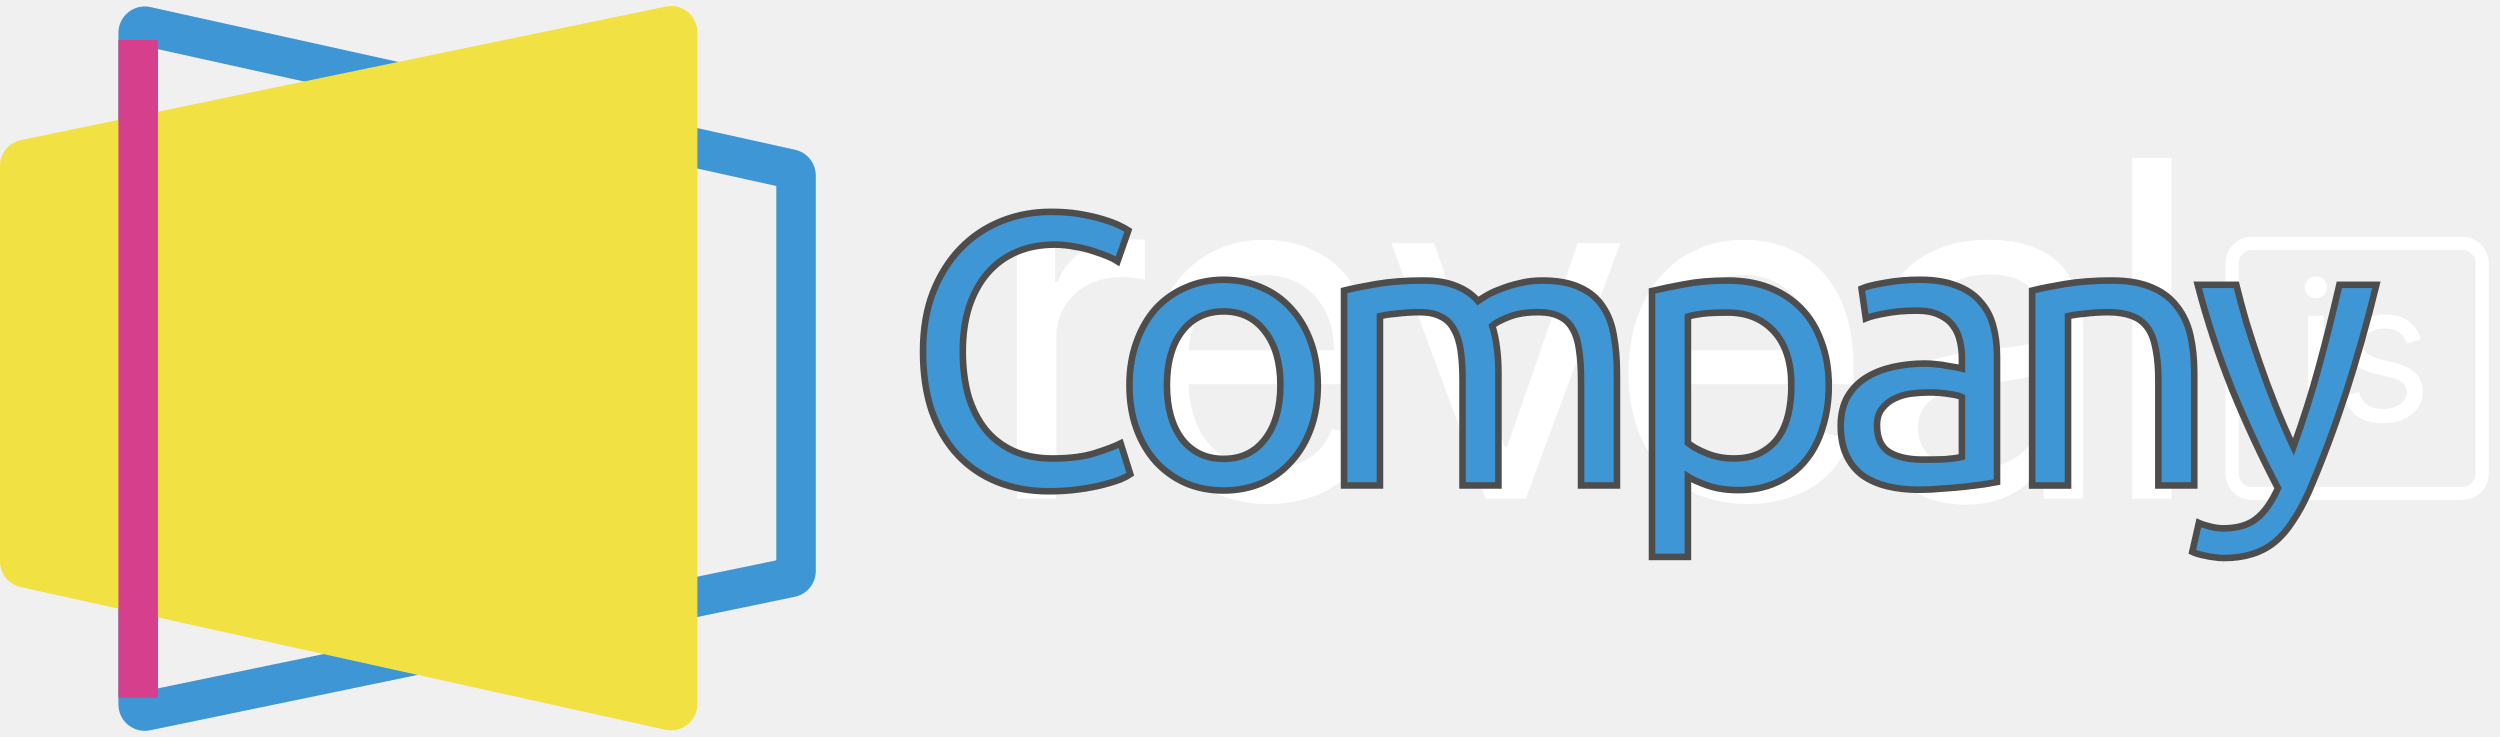
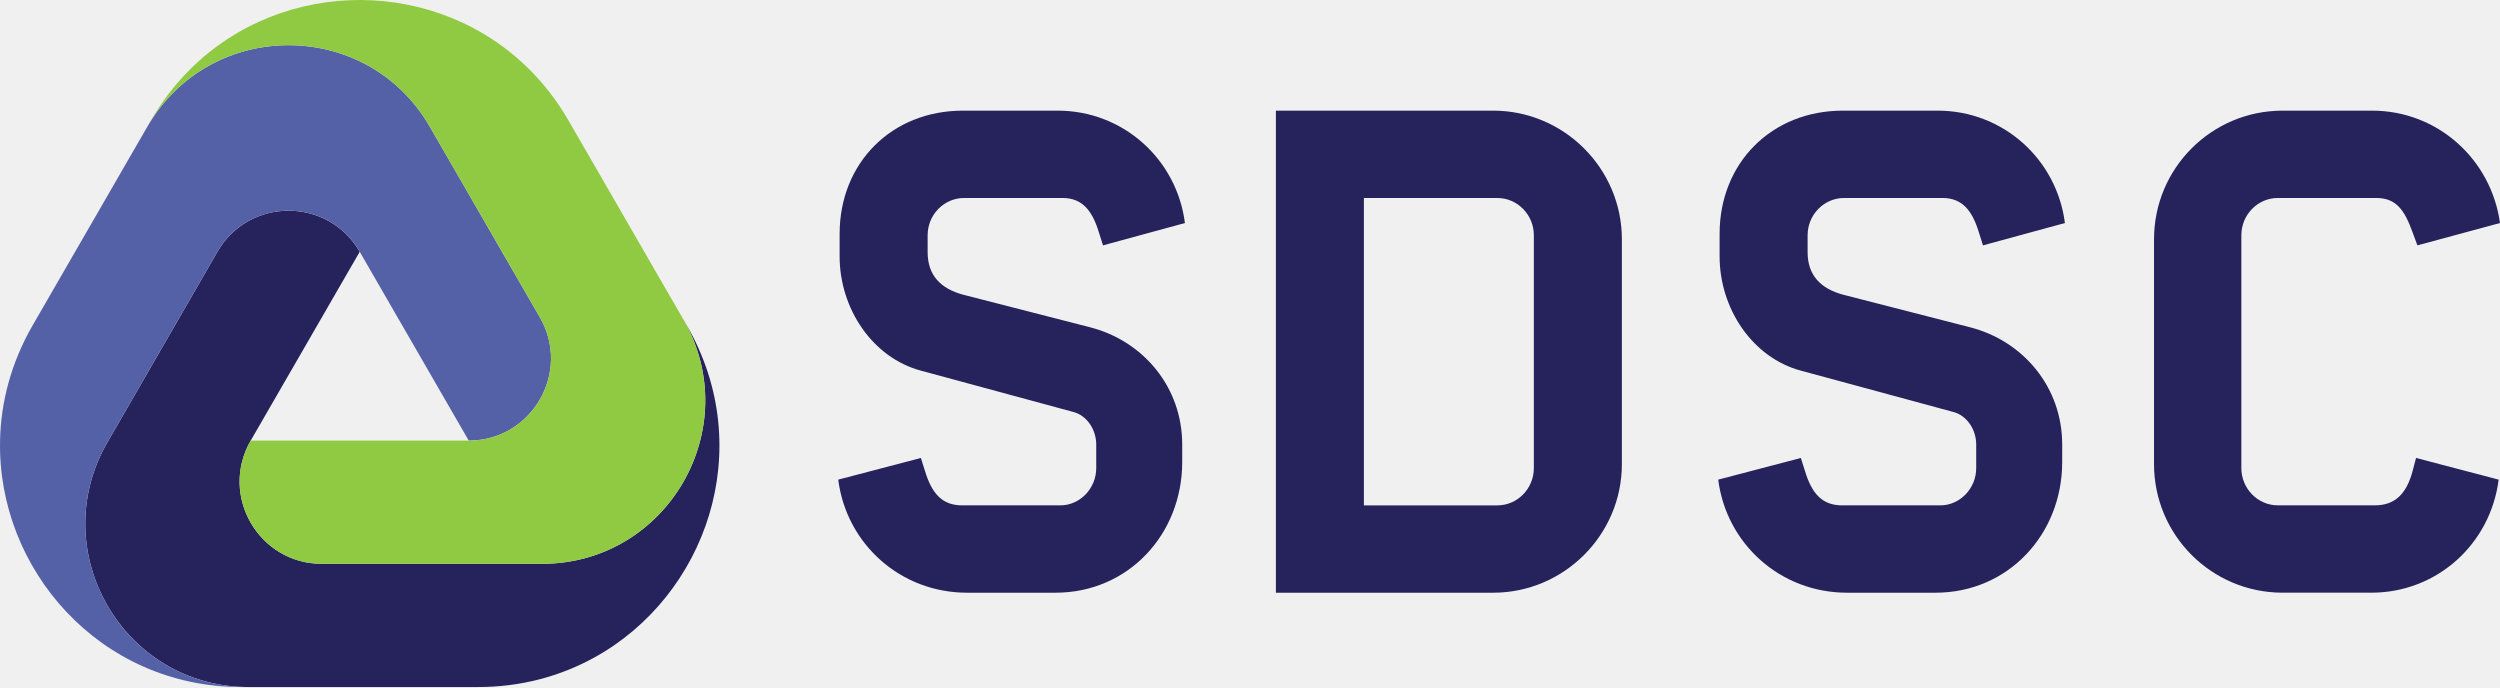
- <svg xmlns="http://www.w3.org/2000/svg" width="190" height="56" viewBox="0 0 190 56" fill="none" version="1.1" id="svg12">
-   <defs id="defs12" />
-   <path fill-rule="evenodd" clip-rule="evenodd" d="M59 42.584L59 14.138L12 3.737L12 52.315L59 42.584ZM60.406 45.357C61.334 45.165 62 44.347 62 43.399L62 13.335C62 12.398 61.348 11.585 60.432 11.383L11.432 0.538C10.184 0.262 9 1.212 9 2.491L9 53.544C9 54.811 10.164 55.759 11.405 55.502L60.406 45.357Z" fill="#D53F8C" id="path1" style="fill:#3f96d5;fill-opacity:1" />
-   <path d="M0 12.601C0 11.653 0.666 10.835 1.595 10.643L50.594 0.498C51.836 0.241 53 1.189 53 2.456V53.509C53 54.788 51.816 55.738 50.568 55.462L1.568 44.617C0.652 44.415 0 43.602 0 42.664V12.601Z" fill="#F2E142" id="path2" />
-   <path d="M12 3.029L12 53.025L9 53.025L9 3.029L12 3.029Z" fill="#D53F8C" id="path3" />
-   <path d="M77.295 37.903H80.28V25.609C80.28 22.978 82.354 21.056 85.188 21.056C85.984 21.056 86.806 21.208 87.009 21.258V18.223C86.667 18.197 85.883 18.172 85.44 18.172C83.113 18.172 81.09 19.488 80.381 21.41H80.179V18.476H77.295V37.903Z" fill="white" id="path4" />
-   <path d="M96.388 38.307C100.334 38.307 103.218 36.334 104.129 33.4L101.245 32.591C100.486 34.614 98.728 35.626 96.388 35.626C92.885 35.626 90.469 33.362 90.33 29.201H104.432V27.936C104.432 20.702 100.132 18.223 96.085 18.223C90.823 18.223 87.333 22.371 87.333 28.341C87.333 34.311 90.773 38.307 96.388 38.307ZM90.33 26.621C90.532 23.598 92.67 20.904 96.085 20.904C99.323 20.904 101.397 23.332 101.397 26.621H90.33Z" fill="white" id="path5" />
-   <path d="M123.146 18.476H119.908L114.545 33.956H114.343L108.98 18.476H105.743L112.926 37.903H115.962L123.146 18.476Z" fill="white" id="path6" />
-   <path d="M132.822 38.307C136.768 38.307 139.652 36.334 140.563 33.4L137.679 32.591C136.92 34.614 135.162 35.626 132.822 35.626C129.319 35.626 126.903 33.362 126.764 29.201H140.866V27.936C140.866 20.702 136.566 18.223 132.519 18.223C127.257 18.223 123.767 22.371 123.767 28.341C123.767 34.311 127.207 38.307 132.822 38.307ZM126.764 26.621C126.967 23.598 129.104 20.904 132.519 20.904C135.757 20.904 137.831 23.332 137.831 26.621H126.764Z" fill="white" id="path7" />
-   <path d="M149.411 38.358C152.801 38.358 154.571 36.537 155.178 35.272H155.33V37.903H158.315V25.103C158.315 18.931 153.61 18.223 151.131 18.223C148.197 18.223 144.858 19.235 143.34 22.776L146.173 23.788C146.831 22.371 148.387 20.853 151.232 20.853C153.977 20.853 155.33 22.308 155.33 24.799V24.901C155.33 26.343 153.863 26.216 150.322 26.671C146.717 27.139 142.784 27.936 142.784 32.388C142.784 36.182 145.718 38.358 149.411 38.358ZM149.866 35.677C147.489 35.677 145.769 34.614 145.769 32.54C145.769 30.263 147.843 29.555 150.17 29.252C151.435 29.1 154.824 28.746 155.33 28.139V30.87C155.33 33.299 153.408 35.677 149.866 35.677Z" fill="white" id="path8" />
-   <path d="M165.035 12H162.051V37.903H165.035V12Z" fill="white" id="path9" />
-   <path d="M175.419 24V32.583C175.419 33.396 175.095 33.854 174.368 33.854H174.146V35H174.388C175.883 35 176.611 34.062 176.611 32.583V24H175.419ZM176.004 22.667C176.469 22.667 176.853 22.292 176.853 21.833C176.853 21.375 176.469 21 176.004 21C175.54 21 175.156 21.375 175.156 21.833C175.156 22.292 175.54 22.667 176.004 22.667Z" fill="white" id="path10" />
-   <path d="M184.004 25.792C183.631 24.656 182.792 23.896 181.257 23.896C179.62 23.896 178.408 24.854 178.408 26.208C178.408 27.312 179.045 28.052 180.469 28.396L181.762 28.708C182.545 28.896 182.913 29.281 182.913 29.833C182.913 30.521 182.206 31.083 181.095 31.083C180.12 31.083 179.509 30.651 179.297 29.792L178.166 30.083C178.444 31.443 179.529 32.167 181.115 32.167C182.918 32.167 184.146 31.151 184.146 29.771C184.146 28.656 183.469 27.953 182.085 27.604L180.934 27.312C180.014 27.078 179.6 26.76 179.6 26.146C179.6 25.458 180.307 24.958 181.257 24.958C182.297 24.958 182.726 25.552 182.934 26.104L184.004 25.792Z" fill="white" id="path11" />
-   <path fill-rule="evenodd" clip-rule="evenodd" d="M187.146 19H171.146C170.594 19 170.146 19.448 170.146 20V36C170.146 36.552 170.594 37 171.146 37H187.146C187.698 37 188.146 36.552 188.146 36V20C188.146 19.448 187.698 19 187.146 19ZM171.146 18C170.041 18 169.146 18.895 169.146 20V36C169.146 37.105 170.041 38 171.146 38H187.146C188.25 38 189.146 37.105 189.146 36V20C189.146 18.895 188.25 18 187.146 18H171.146Z" fill="white" id="path12" />
-   <path style="font-size:29.333px;line-height:1.25;font-family:Ubuntu;-inkscape-font-specification:Ubuntu;letter-spacing:-1.85px;fill:#3f96d5;stroke:#4d4d4d;stroke-opacity:1;fill-opacity:1;stroke-width:0.5;stroke-dasharray:none" d="m 79.712,37.337 q -2.141,0 -3.901,-0.704 -1.76,-0.704 -3.021,-2.053 -1.261,-1.349 -1.965,-3.315 -0.675,-1.995 -0.675,-4.547 0,-2.552 0.763,-4.517 0.792,-1.995 2.112,-3.344 1.32,-1.349 3.08,-2.053 1.76,-0.704 3.755,-0.704 1.261,0 2.259,0.176 1.027,0.176 1.76,0.411 0.763,0.235 1.232,0.469 0.469,0.235 0.645,0.352 l -0.821,2.347 q -0.264,-0.176 -0.763,-0.381 -0.499,-0.205 -1.144,-0.411 -0.616,-0.205 -1.379,-0.323 -0.733,-0.147 -1.496,-0.147 -1.613,0 -2.904,0.557 -1.291,0.557 -2.2,1.613 -0.909,1.056 -1.408,2.581 -0.469,1.496 -0.469,3.373 0,1.819 0.411,3.315 0.44,1.496 1.291,2.581 0.851,1.056 2.112,1.643 1.291,0.587 2.992,0.587 1.965,0 3.256,-0.411 1.291,-0.411 1.936,-0.733 l 0.733,2.347 q -0.205,0.147 -0.733,0.381 -0.528,0.205 -1.32,0.411 -0.792,0.205 -1.848,0.352 -1.056,0.147 -2.288,0.147 z M 100.155,29.27 q 0,1.819 -0.528,3.285 -0.528,1.467 -1.496,2.523 -0.939,1.056 -2.259,1.643 -1.32,0.557 -2.875,0.557 -1.555,0 -2.875,-0.557 -1.32,-0.587 -2.288,-1.643 -0.939,-1.056 -1.467,-2.523 -0.528,-1.467 -0.528,-3.285 0,-1.789 0.528,-3.256 0.528,-1.496 1.467,-2.552 0.968,-1.056 2.288,-1.613 1.32,-0.587 2.875,-0.587 1.555,0 2.875,0.587 1.32,0.557 2.259,1.613 0.968,1.056 1.496,2.552 0.528,1.467 0.528,3.256 z m -2.845,0 q 0,-2.581 -1.173,-4.077 -1.144,-1.525 -3.139,-1.525 -1.995,0 -3.168,1.525 -1.144,1.496 -1.144,4.077 0,2.581 1.144,4.107 1.173,1.496 3.168,1.496 1.995,0 3.139,-1.496 1.173,-1.525 1.173,-4.107 z m 4.838,-7.187 q 0.939,-0.235 2.464,-0.499 1.555,-0.264 3.579,-0.264 1.467,0 2.464,0.411 0.997,0.381 1.672,1.144 0.205,-0.147 0.645,-0.411 0.44,-0.264 1.085,-0.499 0.645,-0.264 1.437,-0.44 0.792,-0.205 1.701,-0.205 1.76,0 2.875,0.528 1.115,0.499 1.731,1.437 0.645,0.939 0.851,2.229 0.235,1.291 0.235,2.816 v 8.565 h -2.728 V 28.918 q 0,-1.349 -0.147,-2.317 -0.117,-0.968 -0.499,-1.613 -0.352,-0.645 -0.997,-0.939 -0.616,-0.323 -1.613,-0.323 -1.379,0 -2.288,0.381 -0.88,0.352 -1.203,0.645 0.235,0.763 0.352,1.672 0.117,0.909 0.117,1.907 v 8.565 h -2.728 V 28.918 q 0,-1.349 -0.147,-2.317 -0.147,-0.968 -0.528,-1.613 -0.352,-0.645 -0.997,-0.939 -0.616,-0.323 -1.584,-0.323 -0.411,0 -0.88,0.029 -0.469,0.029 -0.909,0.088 -0.411,0.029 -0.763,0.088 -0.352,0.059 -0.469,0.088 v 12.877 h -2.728 z m 33.995,7.216 q 0,-2.669 -1.32,-4.107 -1.32,-1.437 -3.52,-1.437 -1.232,0 -1.936,0.088 -0.675,0.088 -1.085,0.205 v 9.621 q 0.499,0.411 1.437,0.792 0.939,0.381 2.053,0.381 1.173,0 1.995,-0.411 0.851,-0.44 1.379,-1.173 0.528,-0.763 0.763,-1.76 0.235,-1.027 0.235,-2.2 z m 2.845,0 q 0,1.731 -0.469,3.197 -0.44,1.467 -1.32,2.523 -0.88,1.056 -2.171,1.643 -1.261,0.587 -2.904,0.587 -1.32,0 -2.347,-0.352 -0.997,-0.352 -1.496,-0.675 v 6.101 h -2.728 V 22.113 q 0.968,-0.235 2.405,-0.499 1.467,-0.293 3.373,-0.293 1.76,0 3.168,0.557 1.408,0.557 2.405,1.584 0.997,1.027 1.525,2.523 0.557,1.467 0.557,3.315 z m 7.155,5.632 q 0.968,0 1.701,-0.029 0.763,-0.059 1.261,-0.176 v -4.547 q -0.293,-0.147 -0.968,-0.235 -0.645,-0.117 -1.584,-0.117 -0.616,0 -1.32,0.088 -0.675,0.088 -1.261,0.381 -0.557,0.264 -0.939,0.763 -0.381,0.469 -0.381,1.261 0,1.467 0.939,2.053 0.939,0.557 2.552,0.557 z m -0.235,-13.669 q 1.643,0 2.757,0.44 1.144,0.411 1.819,1.203 0.704,0.763 0.997,1.848 0.293,1.056 0.293,2.347 v 9.533 q -0.352,0.059 -0.997,0.176 -0.616,0.088 -1.408,0.176 -0.792,0.088 -1.731,0.147 -0.909,0.088 -1.819,0.088 -1.291,0 -2.376,-0.264 -1.085,-0.264 -1.877,-0.821 -0.792,-0.587 -1.232,-1.525 -0.44,-0.939 -0.44,-2.259 0,-1.261 0.499,-2.171 0.528,-0.909 1.408,-1.467 0.88,-0.557 2.053,-0.821 1.173,-0.264 2.464,-0.264 0.411,0 0.851,0.059 0.44,0.029 0.821,0.117 0.411,0.059 0.704,0.117 0.293,0.059 0.411,0.088 v -0.763 q 0,-0.675 -0.147,-1.32 -0.147,-0.675 -0.528,-1.173 -0.381,-0.528 -1.056,-0.821 -0.645,-0.323 -1.701,-0.323 -1.349,0 -2.376,0.205 -0.997,0.176 -1.496,0.381 l -0.323,-2.259 q 0.528,-0.235 1.76,-0.44 1.232,-0.235 2.669,-0.235 z m 8.534,0.821 q 0.939,-0.235 2.493,-0.499 1.555,-0.264 3.579,-0.264 1.819,0 3.021,0.528 1.203,0.499 1.907,1.437 0.733,0.909 1.027,2.2 0.293,1.291 0.293,2.845 v 8.565 h -2.728 V 28.918 q 0,-1.408 -0.205,-2.405 -0.176,-0.997 -0.616,-1.613 -0.44,-0.616 -1.173,-0.88 -0.733,-0.293 -1.819,-0.293 -0.44,0 -0.909,0.029 -0.469,0.029 -0.909,0.088 -0.411,0.029 -0.763,0.088 -0.323,0.059 -0.469,0.088 v 12.877 h -2.728 z m 12.67,17.659 q 0.323,0.147 0.821,0.264 0.528,0.147 1.027,0.147 1.613,0 2.523,-0.733 0.909,-0.704 1.643,-2.317 -1.848,-3.52 -3.461,-7.451 -1.584,-3.96 -2.64,-8.008 h 2.933 q 0.323,1.32 0.763,2.845 0.469,1.525 1.027,3.139 0.557,1.613 1.203,3.227 0.645,1.613 1.349,3.109 1.115,-3.08 1.936,-6.101 0.821,-3.021 1.555,-6.219 h 2.816 q -1.056,4.312 -2.347,8.301 -1.291,3.96 -2.787,7.421 -0.587,1.32 -1.232,2.259 -0.616,0.968 -1.379,1.584 -0.763,0.616 -1.731,0.909 -0.939,0.293 -2.141,0.293 -0.323,0 -0.675,-0.059 -0.352,-0.029 -0.704,-0.117 -0.323,-0.059 -0.616,-0.147 -0.264,-0.088 -0.381,-0.147 z" id="text12" aria-label="Company" />
+ <svg xmlns="http://www.w3.org/2000/svg" id="SDSC_Logo" viewBox="0 0 1861.89 511.68">
+   <defs>
+     <style>.cls-1{fill:#90ca42;}.cls-2{fill:#5561a6;}.cls-3{fill:#26235c;}</style>
+   </defs>
+   <g id="SDSC_Logo_RGB">
+     <path class="cls-3" d="m950.22,82.4h161.87c52.44,0,95.81,42.86,95.81,95.81v167.41c0,52.95-43.37,95.81-95.81,95.81h-161.87V82.4Zm164.89,293.98c15.13,0,27.23-12.61,27.23-27.73v-173.46c0-15.13-12.1-27.73-27.23-27.73h-99.34v228.93h99.34Z" />
+     <path class="cls-3" d="m624.3,357.21l61.52-16.14,3.03,9.58c5.04,16.64,12.6,25.72,27.73,25.72h73.12c14.62,0,26.72-12.61,26.72-27.73v-17.65c0-11.09-7.06-21.68-17.14-24.2l-113.46-30.76c-35.8-9.58-60.51-45.89-60.51-85.22v-16.64c0-52.94,38.83-91.77,91.78-91.77h70.59c48.91,0,88.75,36.31,94.8,83.7l-61.01,16.64-3.03-9.58c-5.04-16.64-12.61-25.72-27.23-25.72h-73.12c-15.13,0-27.23,12.61-27.23,27.73v12.61c0,17.14,9.58,27.23,26.72,31.77l94.3,24.2c39.33,10.08,68.58,44.37,68.58,87.24v13.11c0,53.95-40.34,97.32-94.3,97.32h-66.06c-49.42,0-89.76-36.31-95.81-84.21Z" />
+     <path class="cls-3" d="m1279.67,357.21l61.52-16.14,3.03,9.58c5.04,16.64,12.6,25.72,27.73,25.72h73.12c14.62,0,26.72-12.61,26.72-27.73v-17.65c0-11.09-7.06-21.68-17.14-24.2l-113.46-30.76c-35.8-9.58-60.51-45.89-60.51-85.22v-16.64c0-52.94,38.83-91.77,91.78-91.77h70.59c48.91,0,88.75,36.31,94.8,83.7l-61.01,16.64-3.03-9.58c-5.04-16.64-12.61-25.72-27.23-25.72h-73.12c-15.13,0-27.23,12.61-27.23,27.73v12.61c0,17.14,9.58,27.23,26.72,31.77l94.3,24.2c39.33,10.08,68.58,44.37,68.58,87.24v13.11c0,53.95-40.34,97.32-94.3,97.32h-66.06c-49.42,0-89.76-36.31-95.81-84.21Z" />
+     <path class="cls-3" d="m1604.22,345.62v-167.41c0-52.95,42.86-95.81,95.81-95.81h66.56c48.91,0,88.75,36.31,95.3,83.7l-61.52,16.64-3.53-9.58c-6.05-16.64-12.1-25.72-27.23-25.72h-73.12c-15.13,0-27.23,12.61-27.23,27.73v173.46c0,15.13,12.1,27.73,27.23,27.73h72.11c15.13,0,23.7-8.57,28.24-25.72l2.52-9.58,61.52,16.14c-6.05,47.9-45.89,84.21-94.8,84.21h-66.06c-52.95,0-95.81-42.86-95.81-95.81Z" />
+     <g id="Triangle">
+       <path class="cls-3" d="m442.43,489.79c-25.19,13.85-54.44,21.89-86.49,21.89h-170.73c-93.53,0-151.99-101.25-105.23-182.24l.76-1.31,81.33-140.86c23.64-40.55,82.33-40.46,105.83.24l-81.18,140.62c-23.55,40.79,5.88,91.78,52.98,91.78h163.89c93.37,0,151.8-100.94,105.44-181.86l2.44,4.24c53.11,91.98,14.43,201.63-69.04,247.51Z" />
+       <path class="cls-2" d="m349.09,328.13l-81.19-140.62c-23.5-40.71-82.18-40.79-105.83-.24l-81.33,140.86-.76,1.31c-46.76,80.99,11.7,182.24,105.23,182.24h-5.34C73.66,511.68-1.96,423.36.04,328.13c.59-28.58,8.19-57.78,24.03-85.41L109.7,94.41c46.76-80.99,163.67-80.99,210.43,0l.76,1.32,81.18,140.62c23.55,40.78-5.88,91.78-52.98,91.78Z" />
+       <path class="cls-1" d="m509.03,238.04l-.22-.38-85.99-148.92c-15.95-27.24-37.31-48.21-61.58-62.89C279.76-23.5,165.46-2.18,112.36,89.79l-2.66,4.62c46.76-80.99,163.67-80.99,210.43,0l.76,1.32,81.18,140.62c23.55,40.78-5.88,91.78-52.98,91.78h-162.37c-23.55,40.79,5.88,91.78,52.98,91.78h163.89c93.37,0,151.8-100.94,105.44-181.86Z" />
+     </g>
+   </g>
</svg>
